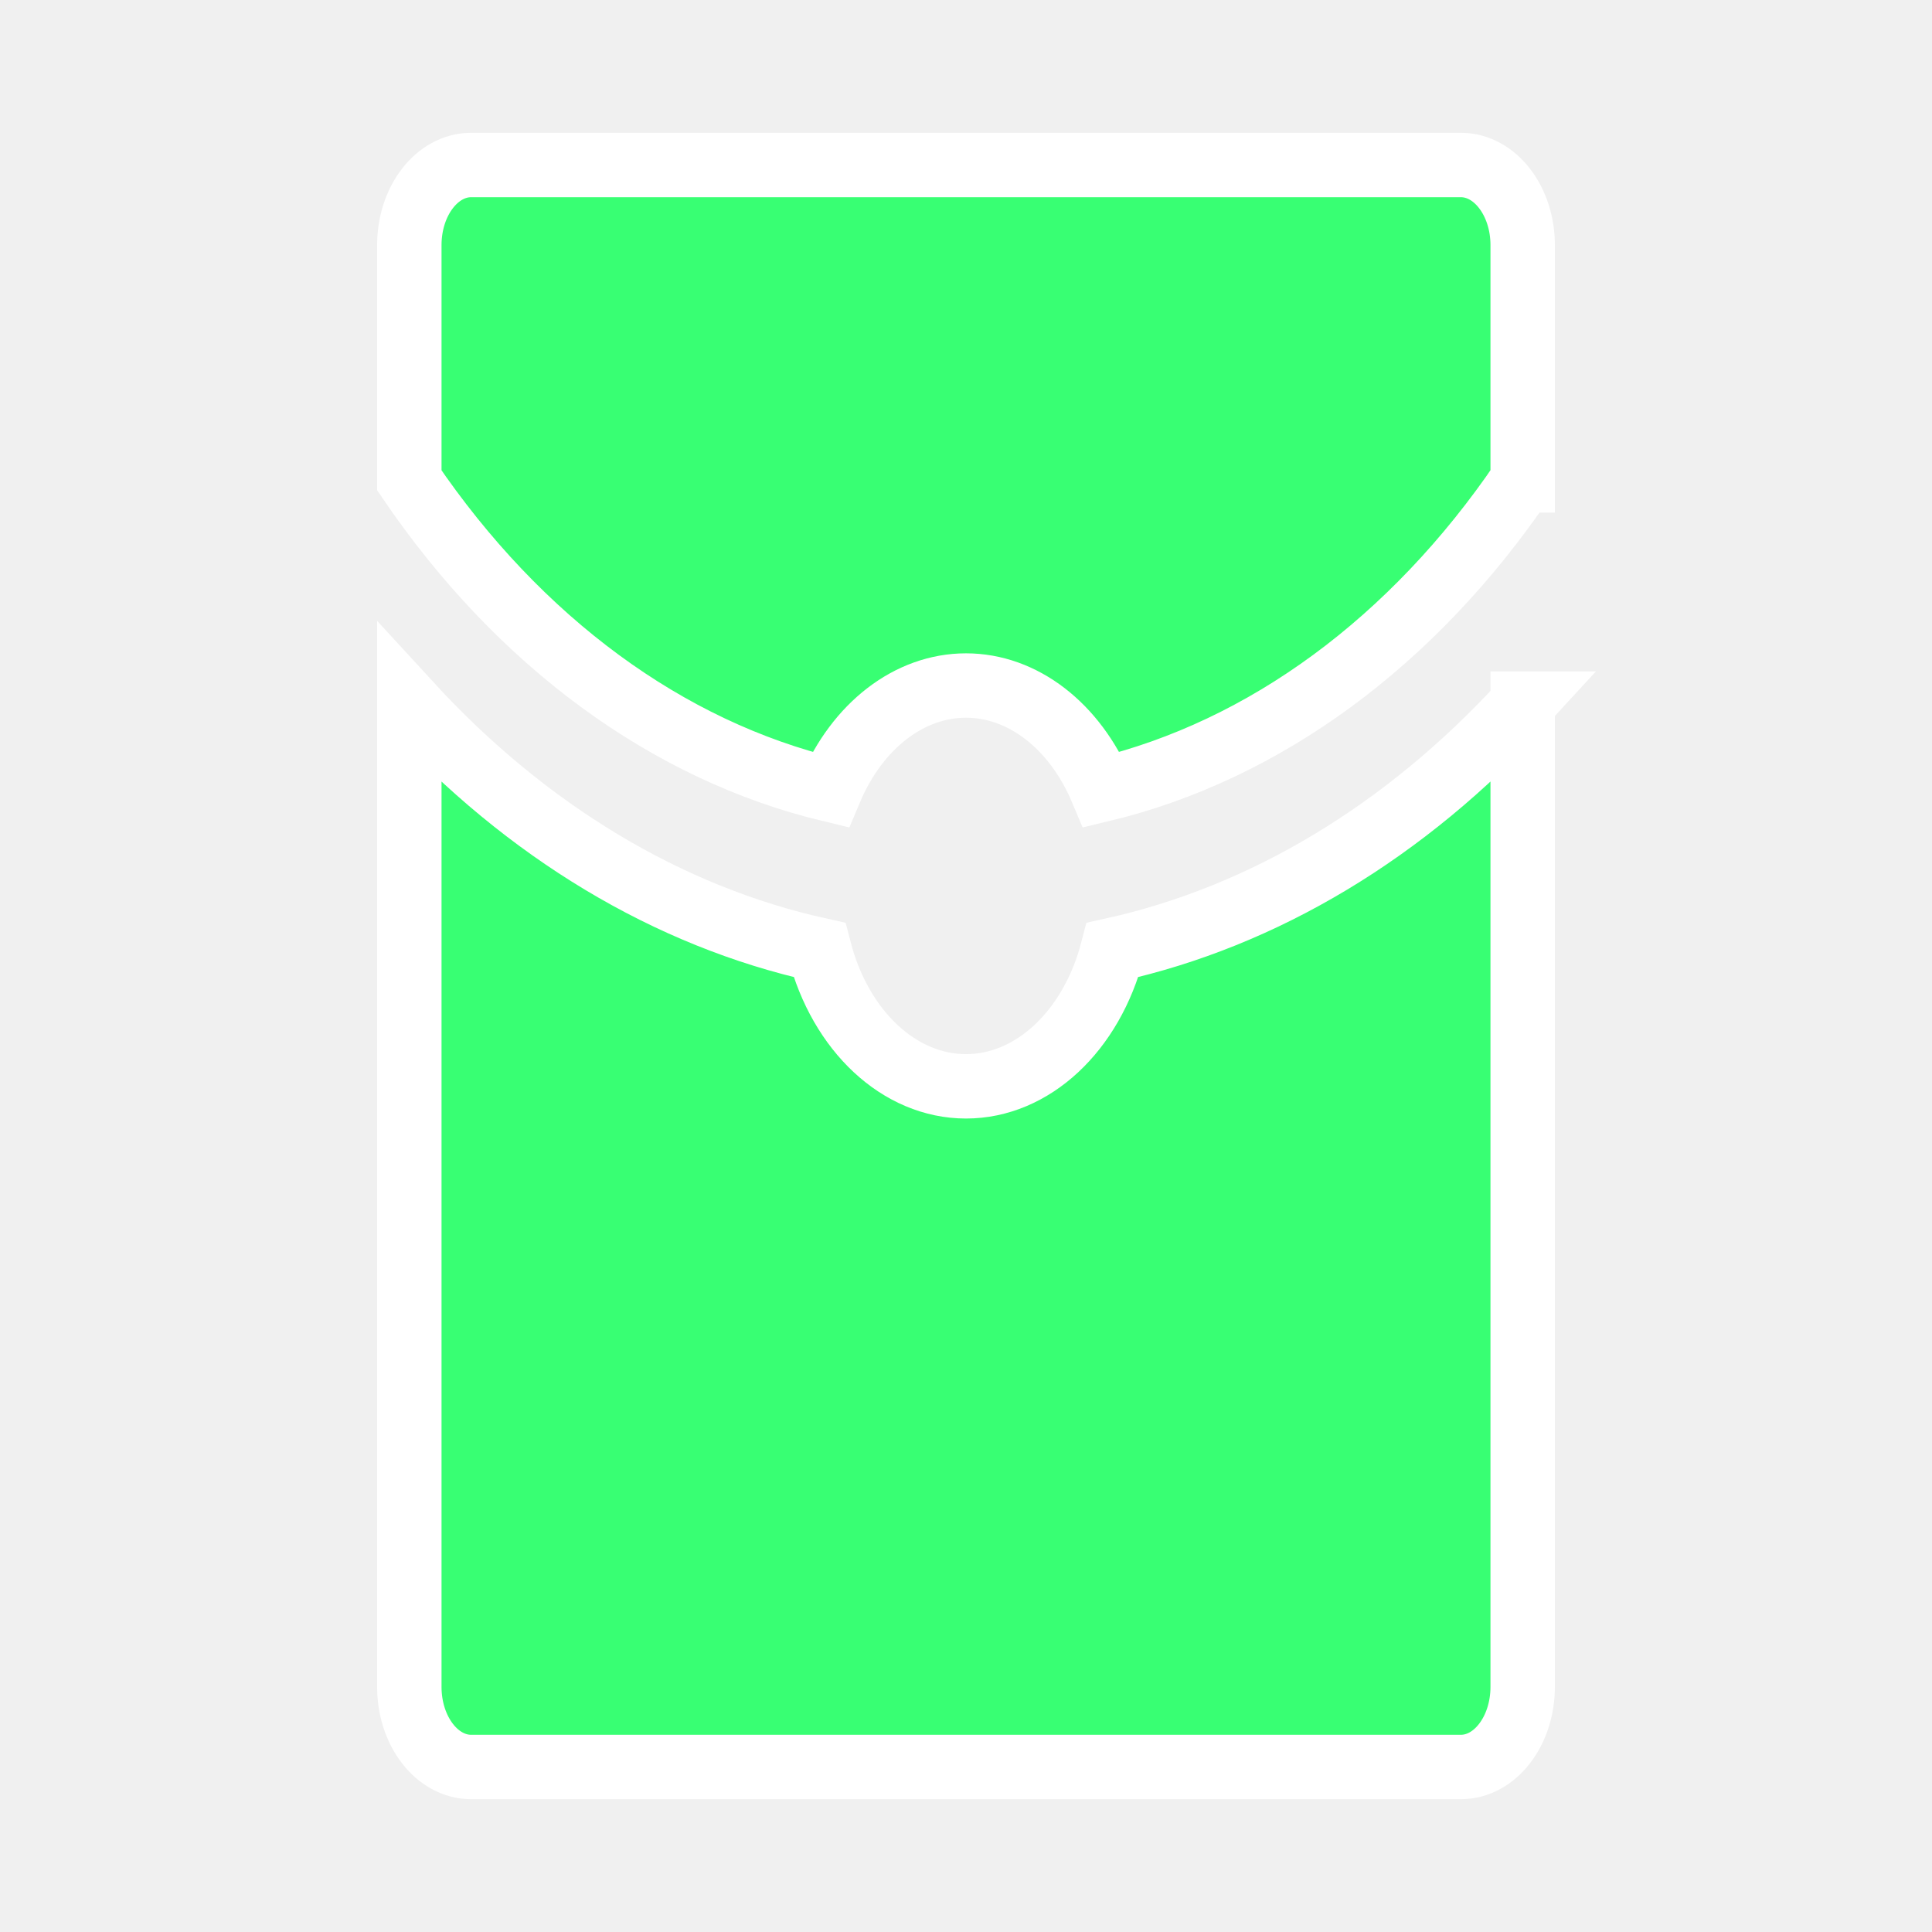
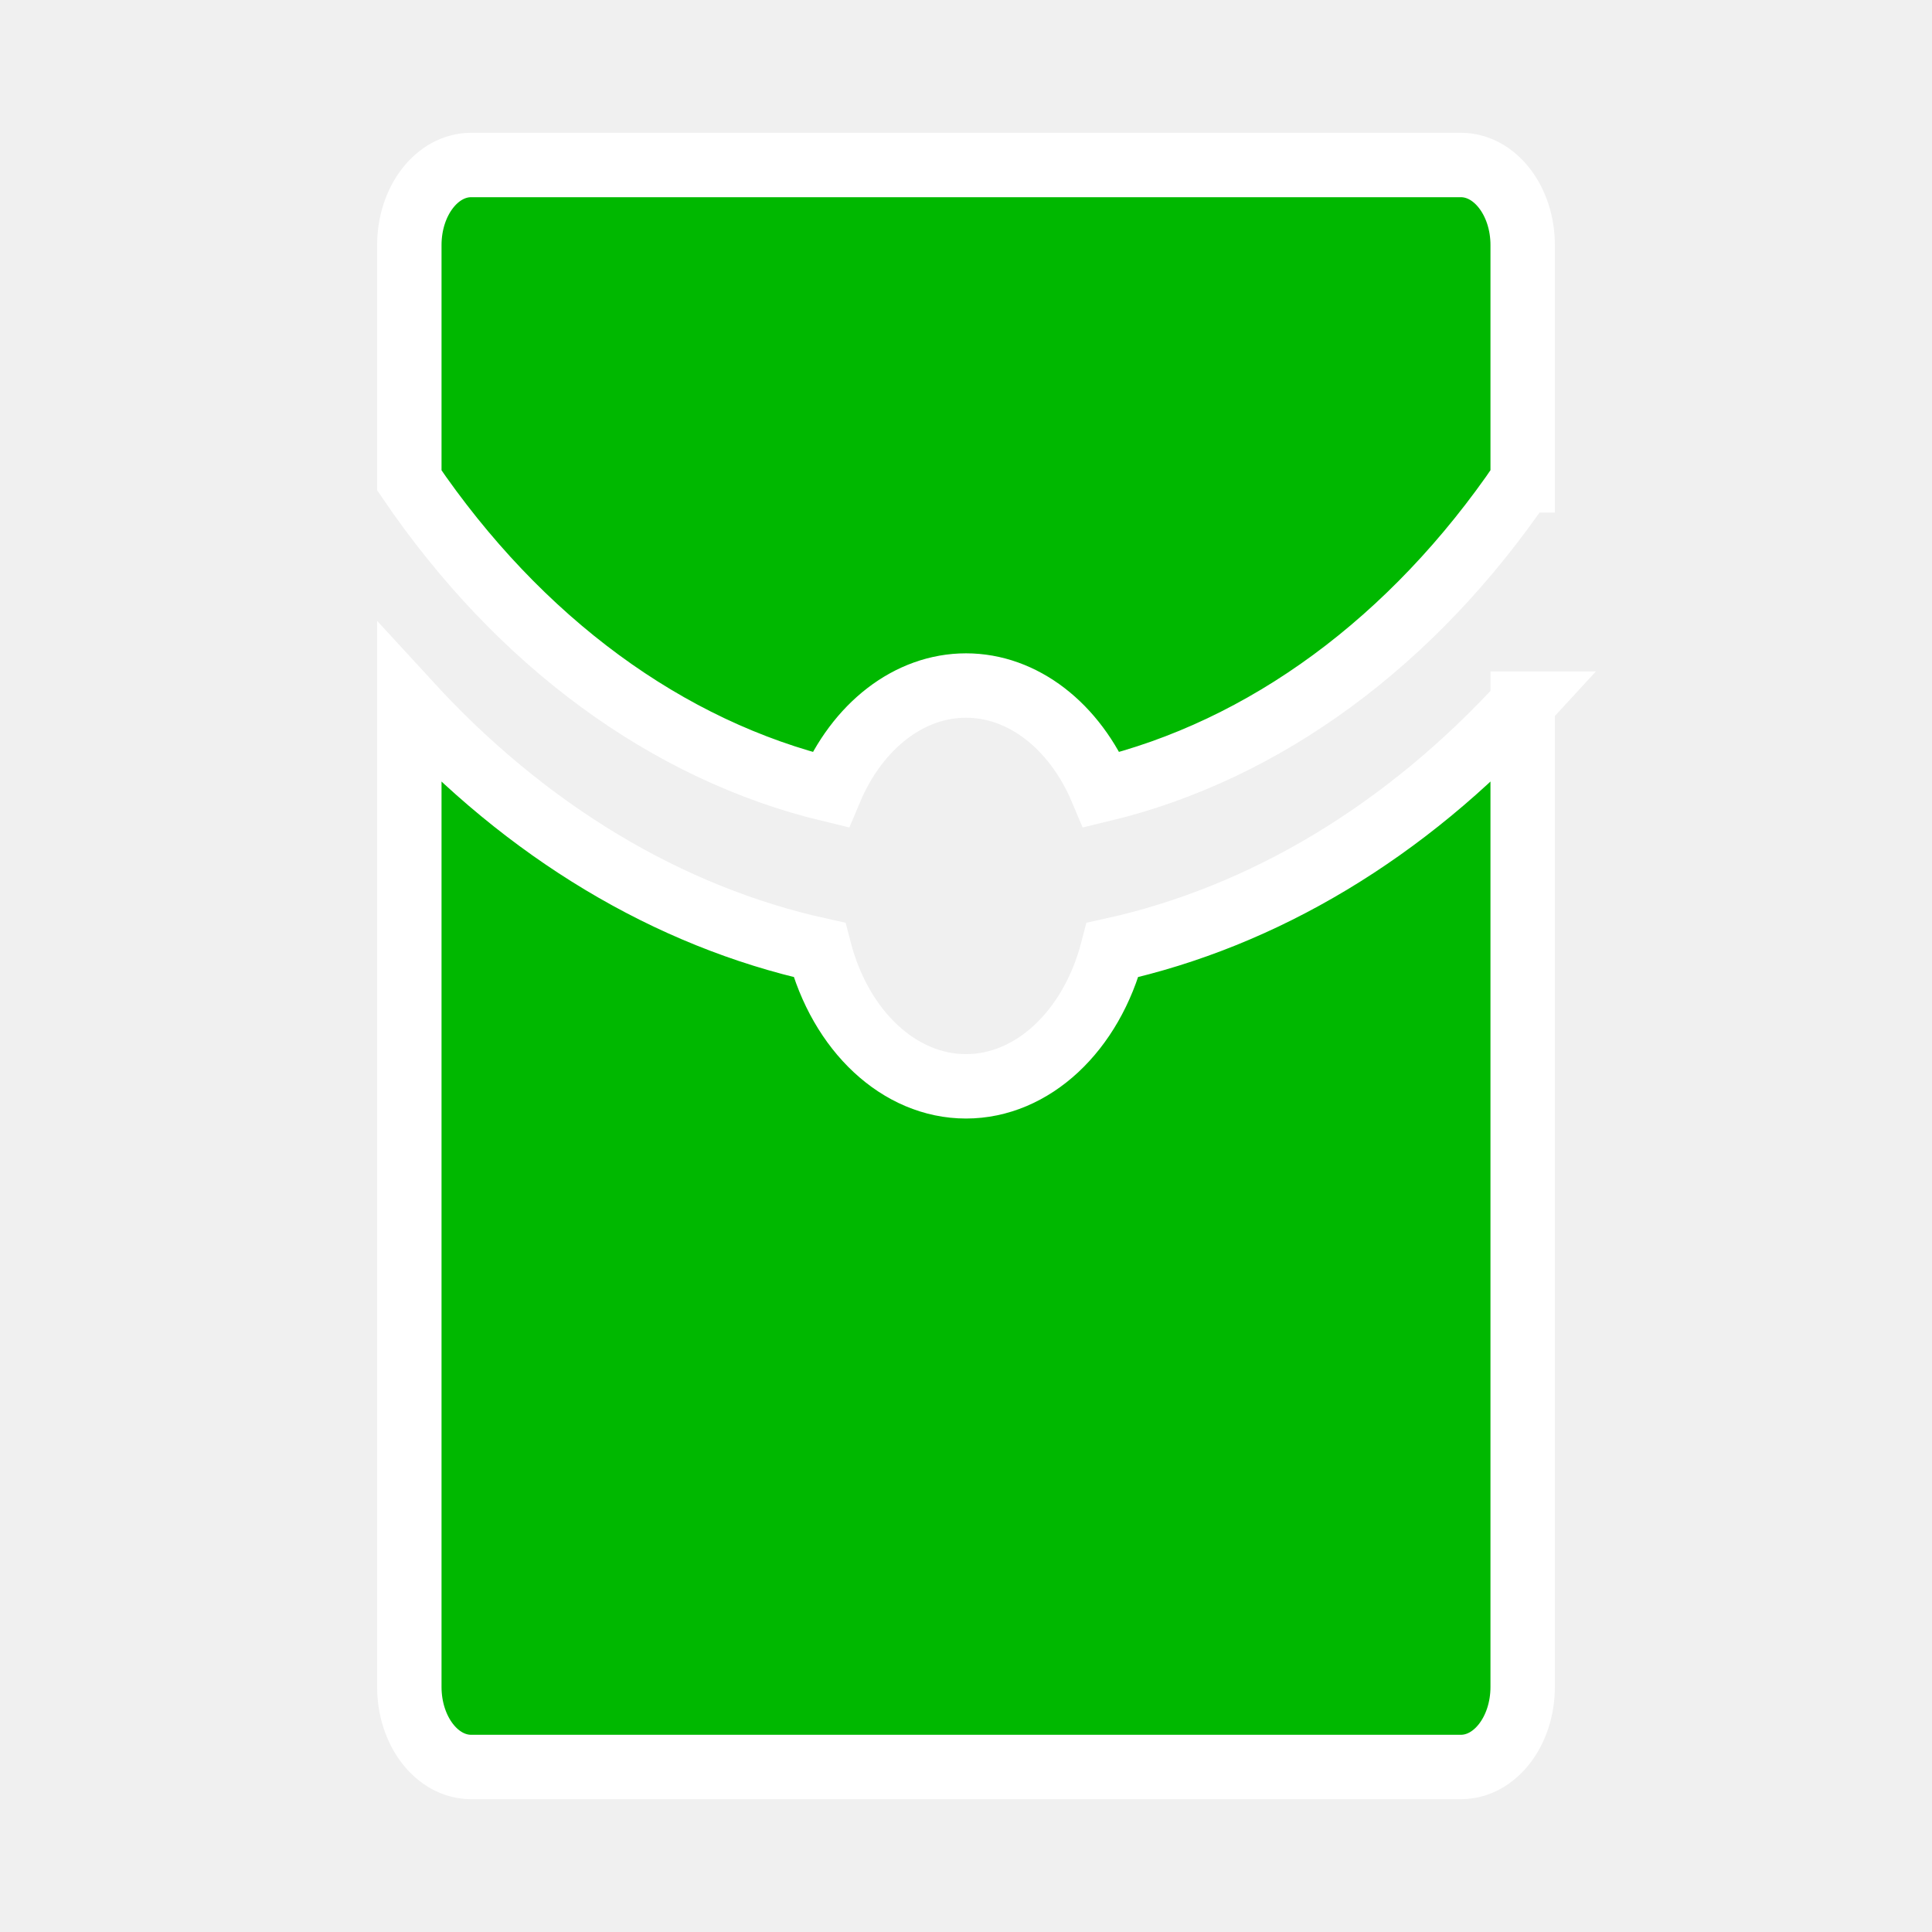
<svg xmlns="http://www.w3.org/2000/svg" width="600" height="600">
  <g>
-     <g id="svg_1" stroke-width="20">
-       <path stroke-width="20" stroke="#ffffff" fill="#38ff73" d="m472.879,149.179a230.218,298.135 0 0 1 -130.735,96.095a48.022,62.189 0 0 0 -84.288,0a230.218,298.135 0 0 1 -130.735,-96.095l0,-73.06a19.209,24.876 0 0 1 19.209,-24.876l307.341,0a19.209,24.876 0 0 1 19.209,24.876l0,73.06l0,0zm0,69.328l0,305.373a19.209,24.876 0 0 1 -19.209,24.876l-307.341,0a19.209,24.876 0 0 1 -19.209,-24.876l0,-305.373a267.848,346.866 0 0 0 127.355,76.517a48.041,62.214 0 0 0 91.05,0a267.848,346.866 0 0 0 127.355,-76.517z" id="svg_3" />
+     <g id="svg_1">
+       <path stroke-width="20" stroke="#ffffff" fill="#00b800" d="m472.879,149.179a230.218,298.135 0 0 1 -130.735,96.095a48.022,62.189 0 0 0 -84.288,0a230.218,298.135 0 0 1 -130.735,-96.095l0,-73.06a19.209,24.876 0 0 1 19.209,-24.876l307.341,0a19.209,24.876 0 0 1 19.209,24.876l0,73.06l0,0zm0,69.328l0,305.373a19.209,24.876 0 0 1 -19.209,24.876l-307.341,0a19.209,24.876 0 0 1 -19.209,-24.876l0,-305.373a267.848,346.866 0 0 0 127.355,76.517a48.041,62.214 0 0 0 91.05,0a267.848,346.866 0 0 0 127.355,-76.517z" id="svg_3" />
    </g>
  </g>
</svg>
